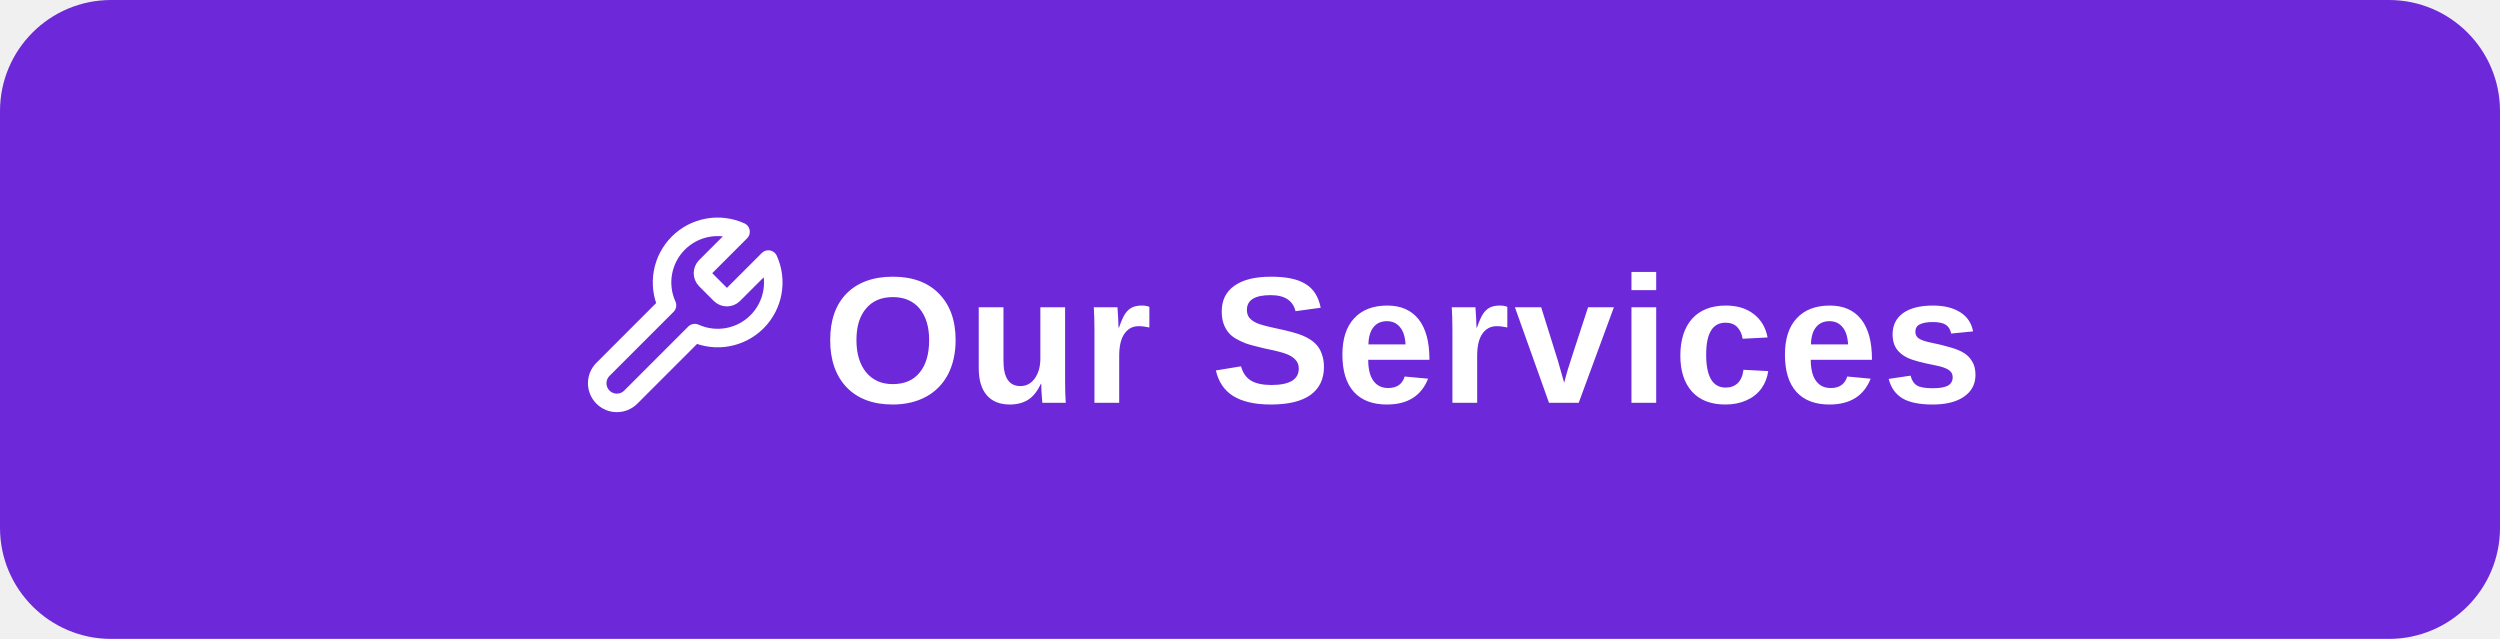
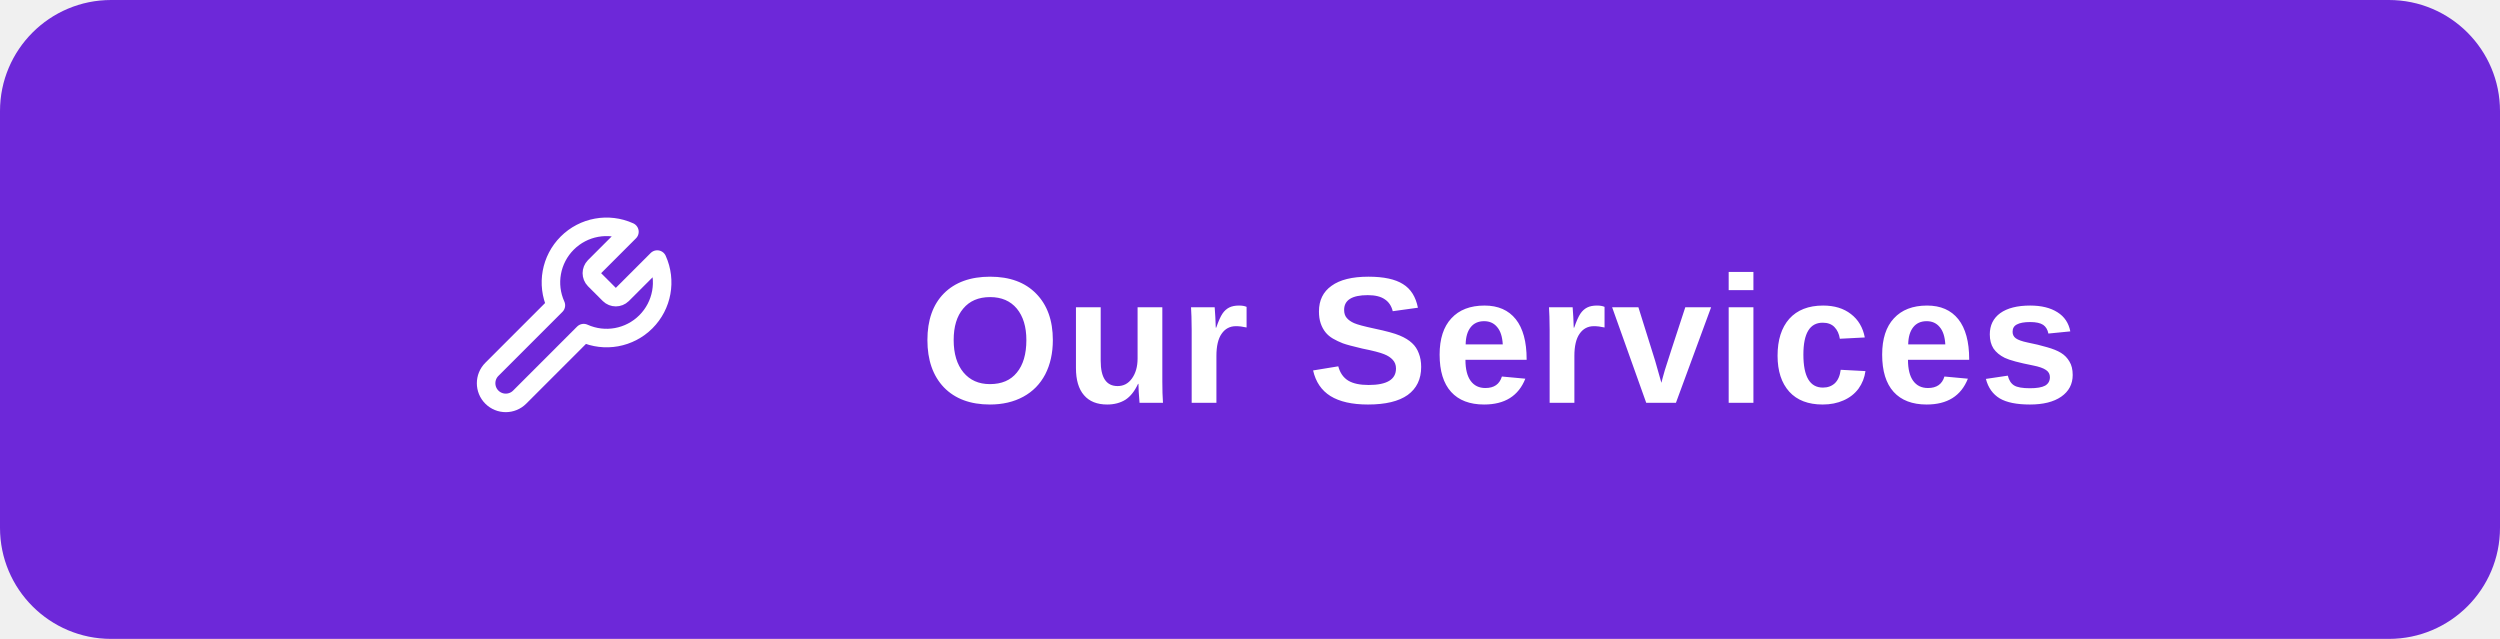
<svg xmlns="http://www.w3.org/2000/svg" viewBox="0 0 180 46" width="180" height="46">
  <rect width="180" height="46" rx="8" fill="#6d28d9" />
-   <g transform="translate(41,15) scale(0.667)" fill="none" stroke="#ffffff" stroke-width="2" stroke-linecap="round" stroke-linejoin="round">
+   <g transform="translate(33,15) scale(0.667)" fill="none" stroke="#ffffff" stroke-width="2" stroke-linecap="round" stroke-linejoin="round">
    <path d="M14.7 6.3a1 1 0 0 0 0 1.4l1.6 1.6a1 1 0 0 0 1.4 0l3.77-3.77a6 6 0 0 1-7.94 7.94l-6.91 6.91a2.12 2.12 0 0 1-3-3l6.91-6.91a6 6 0 0 1 7.94-7.94l-3.76 3.76z" />
  </g>
-   <text x="101" y="29" text-anchor="middle" font-family="Arial,sans-serif" font-size="13" font-weight="700" fill="#ffffff" letter-spacing="0.3">Our Services</text>
+   <text x="108" y="29" text-anchor="middle" font-family="Arial,sans-serif" font-size="13" font-weight="700" fill="#ffffff" letter-spacing="0.3">Our Services</text>
</svg>
